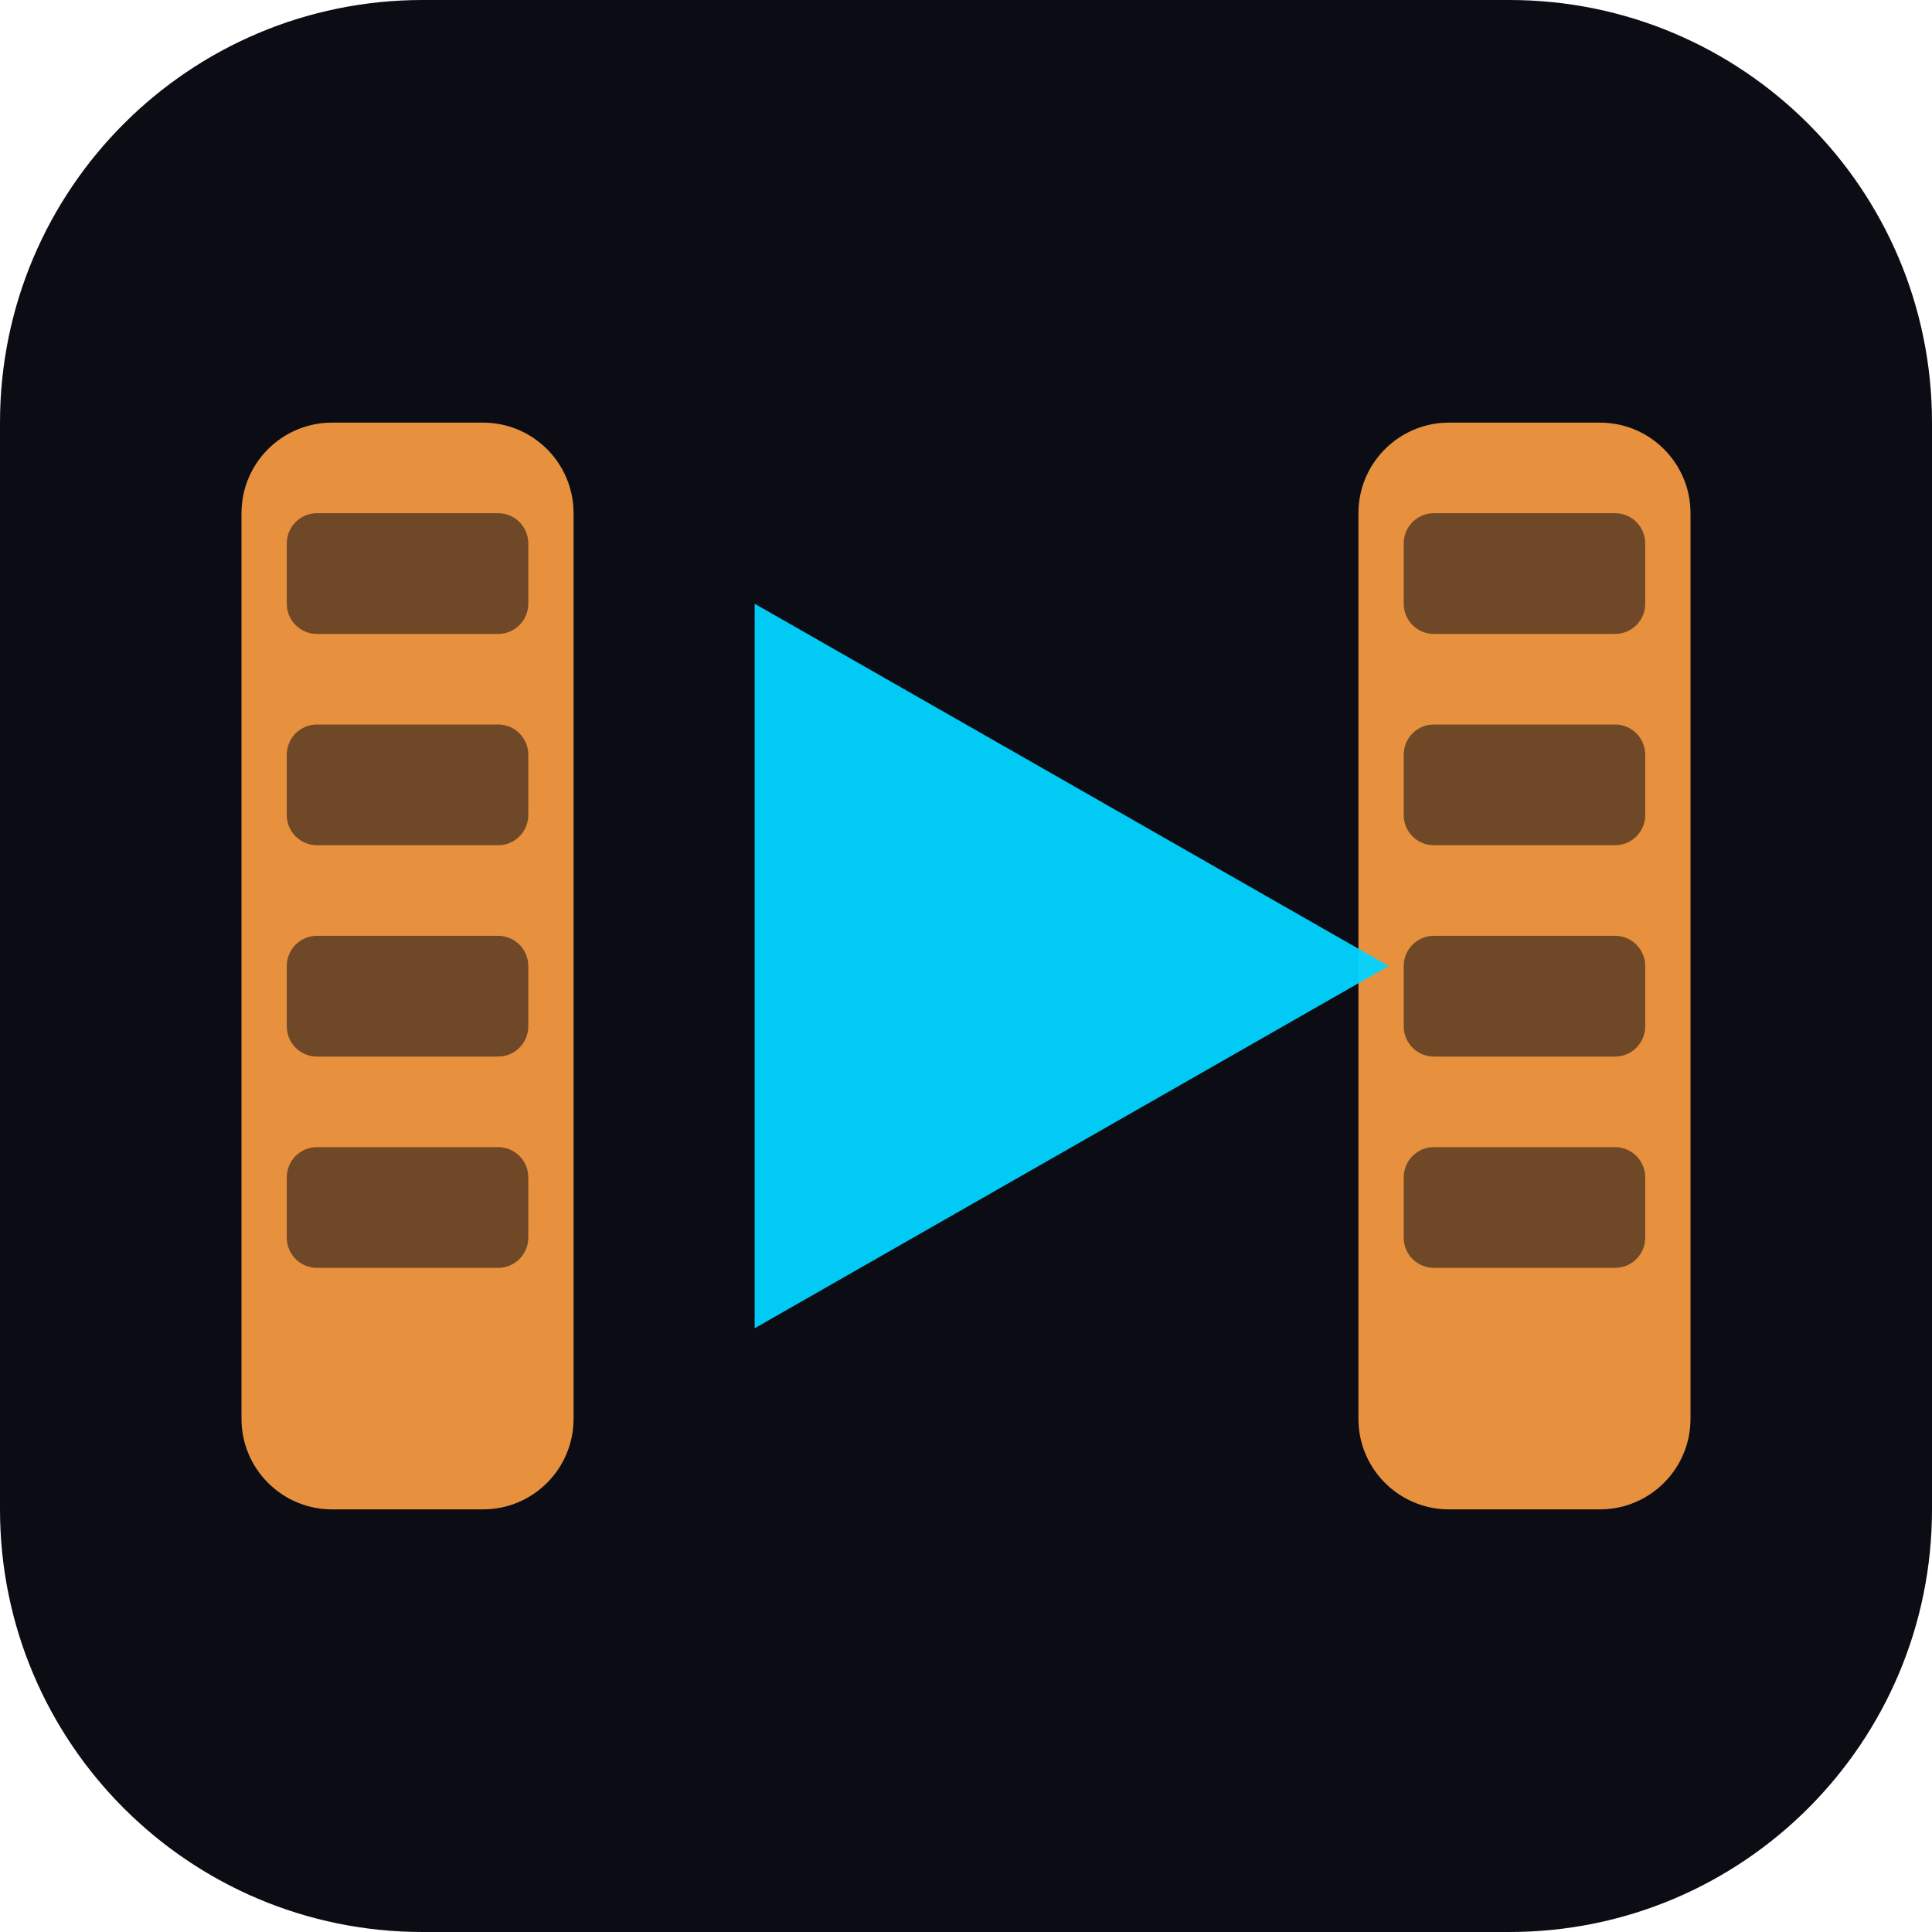
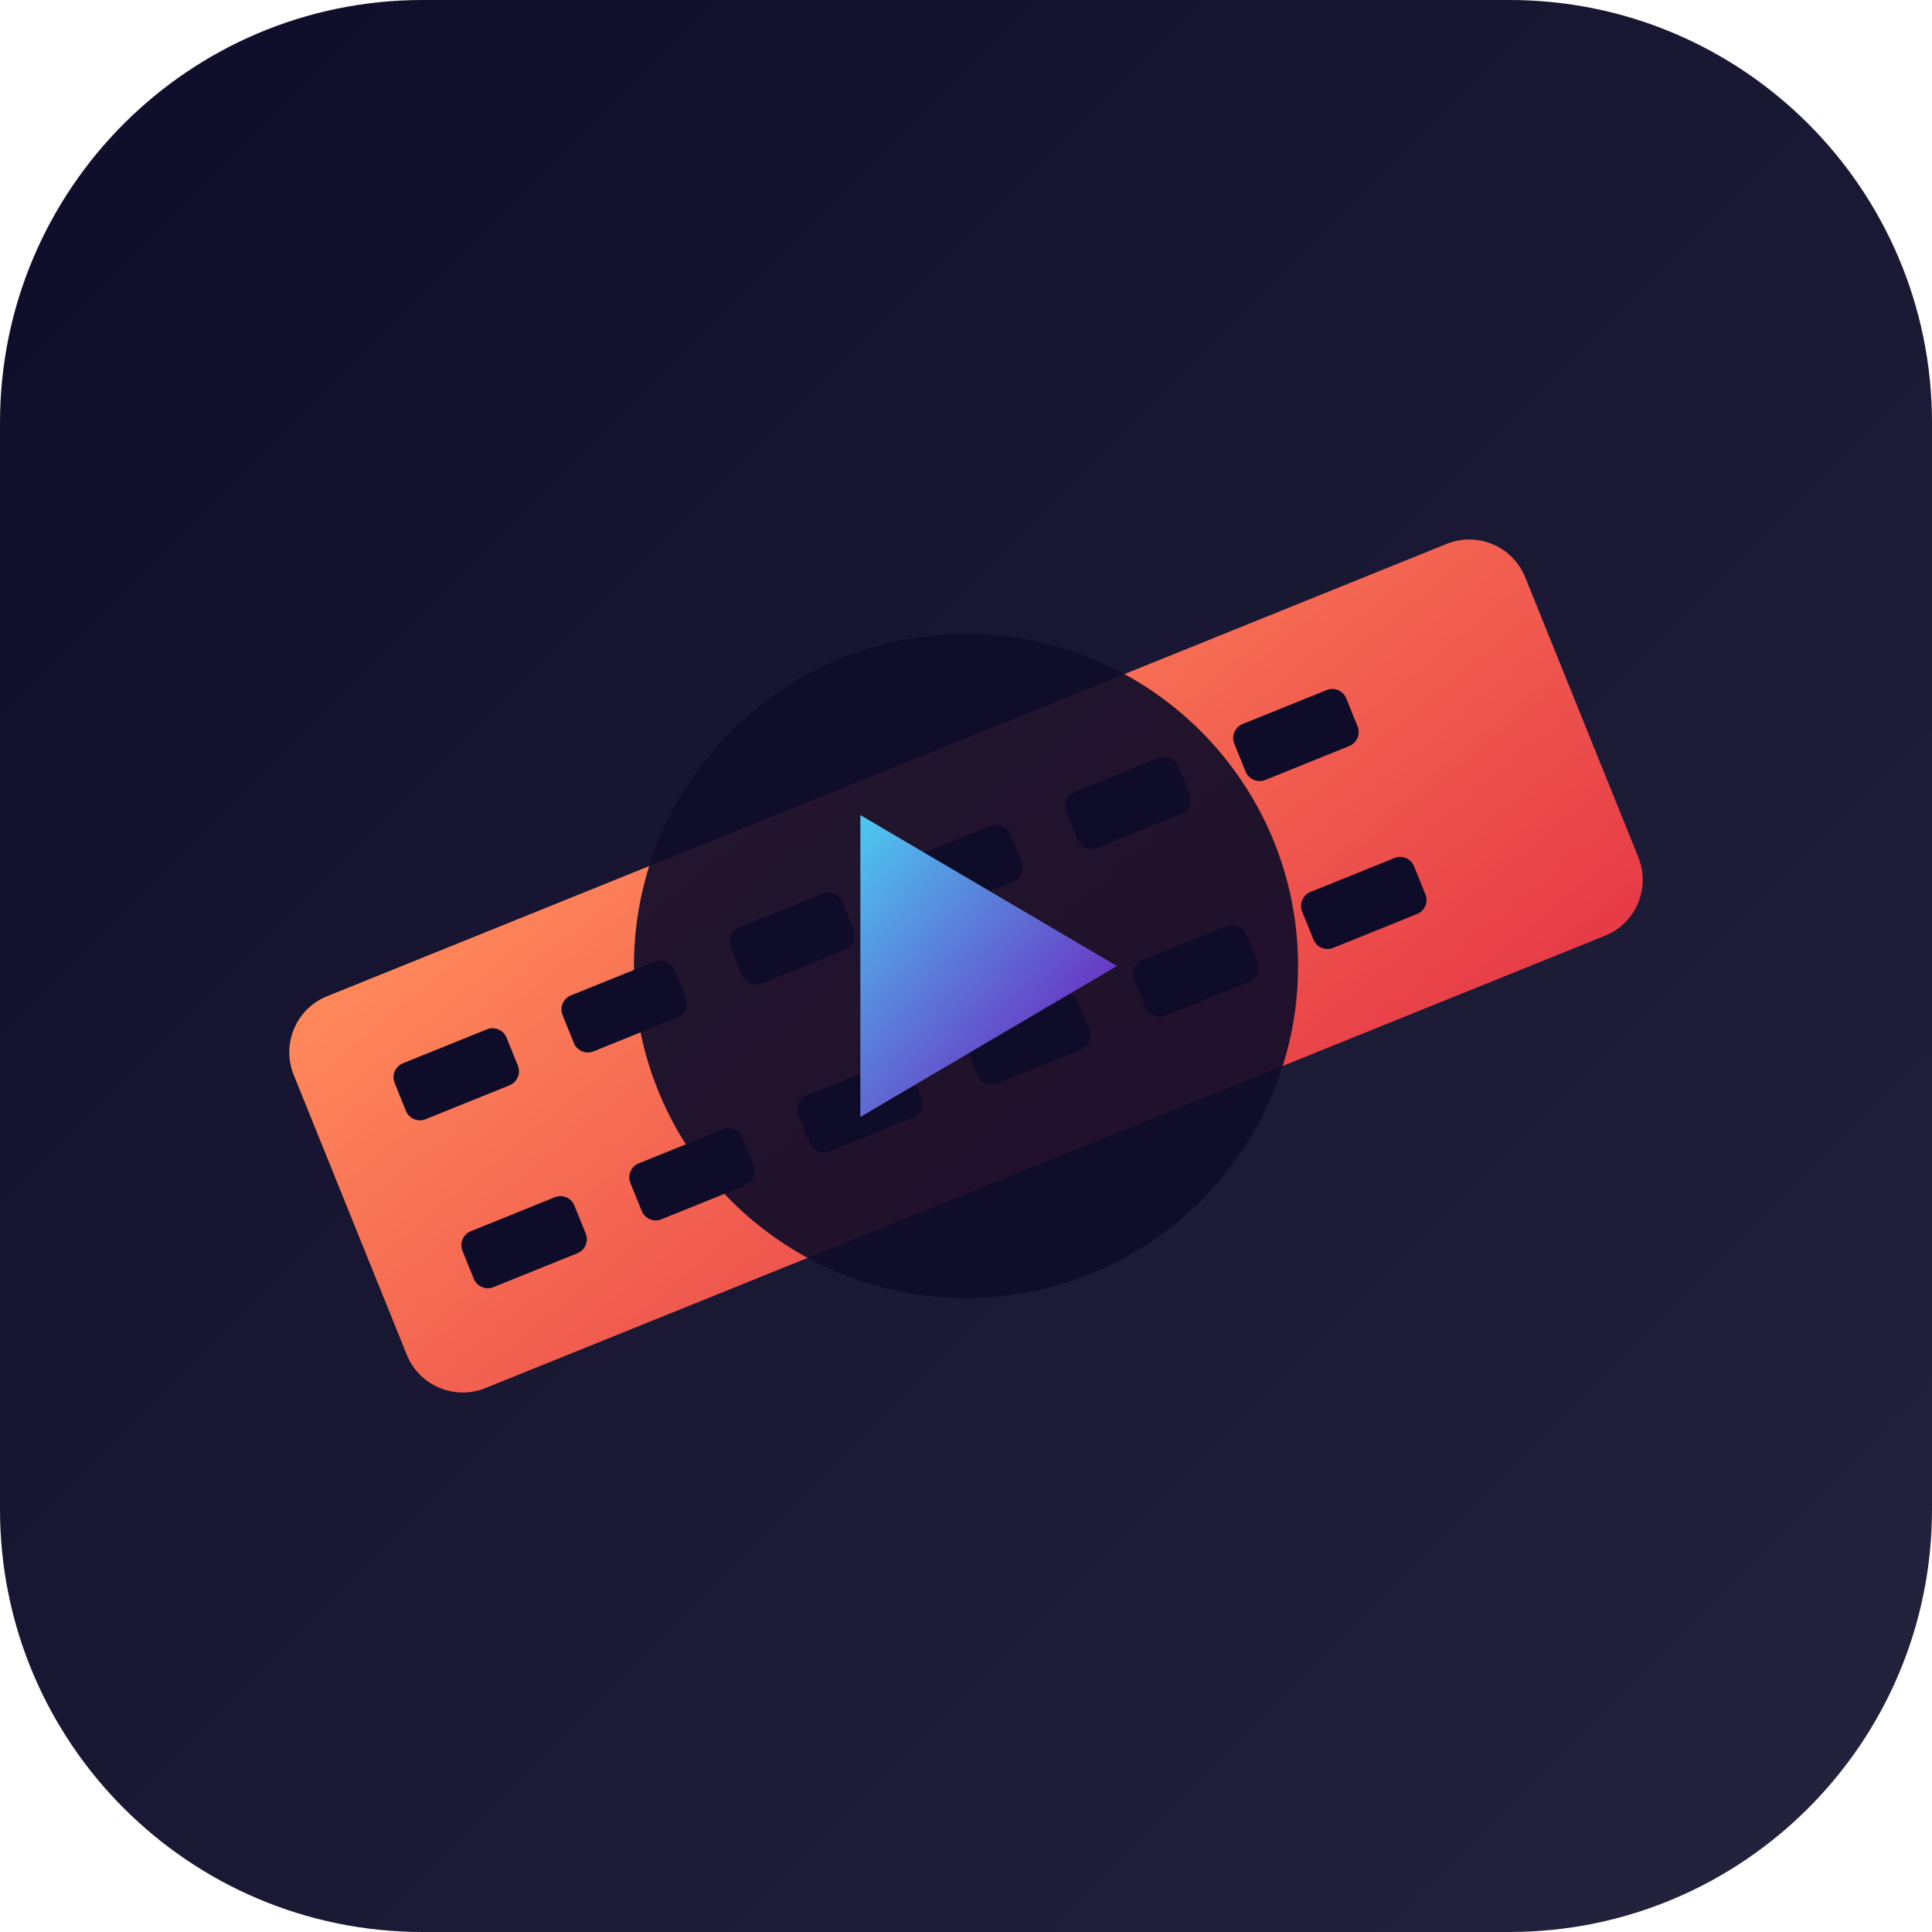
- <svg xmlns="http://www.w3.org/2000/svg" viewBox="0 0 32 32" width="32" height="32" role="img" aria-label="StoryFab favicon">
-   <rect width="32" height="32" rx="7" fill="#0C0D14" />
-   <rect x="4" y="7" width="5.5" height="18" rx="1.5" fill="#FF9F43" opacity="0.9" />
-   <rect x="4.75" y="8.5" width="4" height="2" rx="0.5" fill="#0C0D14" opacity="0.55" />
-   <rect x="4.75" y="12" width="4" height="2" rx="0.5" fill="#0C0D14" opacity="0.55" />
-   <rect x="4.75" y="15.5" width="4" height="2" rx="0.5" fill="#0C0D14" opacity="0.55" />
-   <rect x="4.75" y="19" width="4" height="2" rx="0.5" fill="#0C0D14" opacity="0.55" />
-   <rect x="22.5" y="7" width="5.5" height="18" rx="1.5" fill="#FF9F43" opacity="0.9" />
-   <rect x="23.25" y="8.5" width="4" height="2" rx="0.5" fill="#0C0D14" opacity="0.55" />
-   <rect x="23.25" y="12" width="4" height="2" rx="0.5" fill="#0C0D14" opacity="0.55" />
-   <rect x="23.25" y="15.5" width="4" height="2" rx="0.5" fill="#0C0D14" opacity="0.55" />
-   <rect x="23.25" y="19" width="4" height="2" rx="0.5" fill="#0C0D14" opacity="0.55" />
-   <polygon points="12.5,10 12.5,22 23,16" fill="#00D4FF" opacity="0.95" />
+ <svg xmlns="http://www.w3.org/2000/svg" viewBox="0 0 64 64" width="64" height="64" role="img" aria-label="StoryFab favicon">
+   <defs>
+     <linearGradient id="bgGradF" x1="0%" y1="0%" x2="100%" y2="100%">
+       <stop offset="0%" stop-color="#0f0c29" />
+       <stop offset="100%" stop-color="#24243e" />
+     </linearGradient>
+     <linearGradient id="filmGradF" x1="0%" y1="0%" x2="100%" y2="100%">
+       <stop offset="0%" stop-color="#ff8a5b" />
+       <stop offset="100%" stop-color="#e63946" />
+     </linearGradient>
+     <linearGradient id="aiGradF" x1="0%" y1="0%" x2="100%" y2="100%">
+       <stop offset="0%" stop-color="#4cc9f0" />
+       <stop offset="100%" stop-color="#7209b7" />
+     </linearGradient>
+   </defs>
+   <rect width="64" height="64" rx="14" ry="14" fill="url(#bgGradF)" />
+   <g transform="rotate(-22 32 32)">
+     <rect x="10" y="25" width="44" height="14" rx="2" fill="url(#filmGradF)" />
+     <g fill="#0f0c29">
+       <rect x="13" y="28" width="4" height="2" rx="0.5" />
+       <rect x="19" y="28" width="4" height="2" rx="0.5" />
+       <rect x="25" y="28" width="4" height="2" rx="0.5" />
+       <rect x="31" y="28" width="4" height="2" rx="0.5" />
+       <rect x="37" y="28" width="4" height="2" rx="0.5" />
+       <rect x="43" y="28" width="4" height="2" rx="0.5" />
+       <rect x="13" y="34" width="4" height="2" rx="0.5" />
+       <rect x="19" y="34" width="4" height="2" rx="0.5" />
+       <rect x="25" y="34" width="4" height="2" rx="0.5" />
+       <rect x="31" y="34" width="4" height="2" rx="0.5" />
+       <rect x="37" y="34" width="4" height="2" rx="0.5" />
+       <rect x="43" y="34" width="4" height="2" rx="0.5" />
+     </g>
+   </g>
+   <g transform="translate(32 32)">
+     <circle r="11" fill="#0f0c29" opacity="0.92" />
+     <path d="M -3.5 -5 L 5 0 L -3.5 5 Z" fill="url(#aiGradF)" />
+   </g>
</svg>
